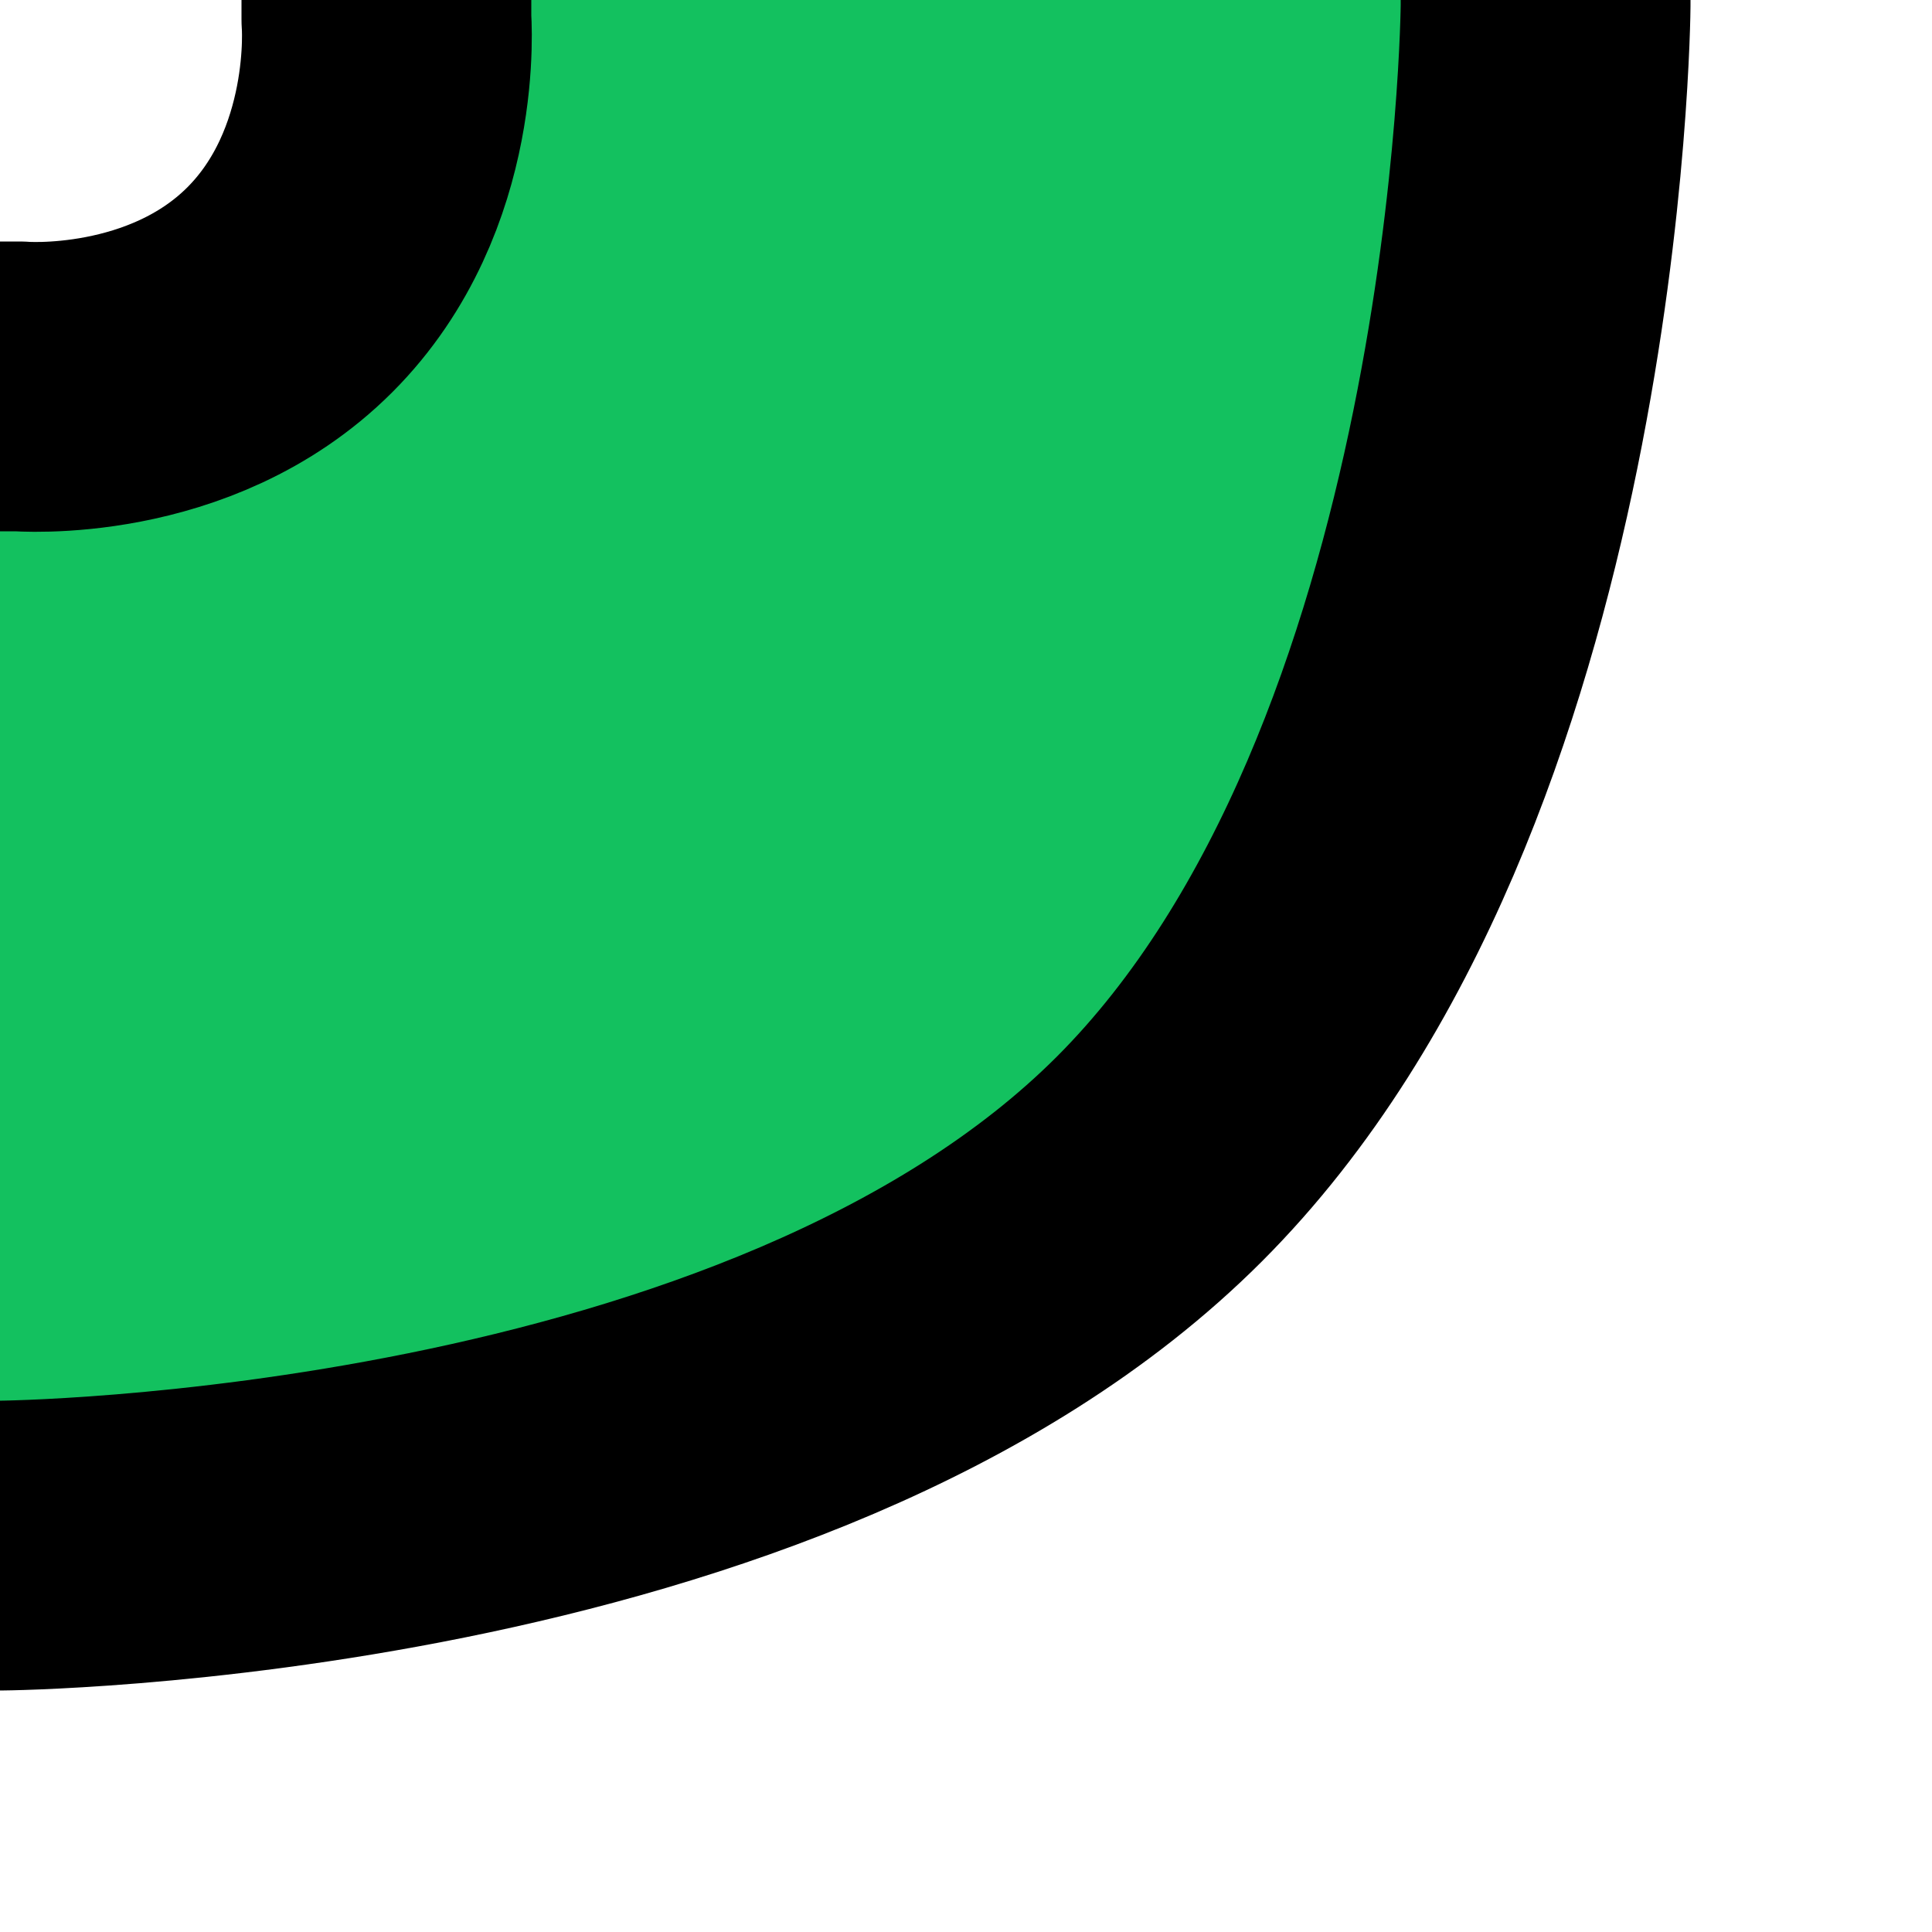
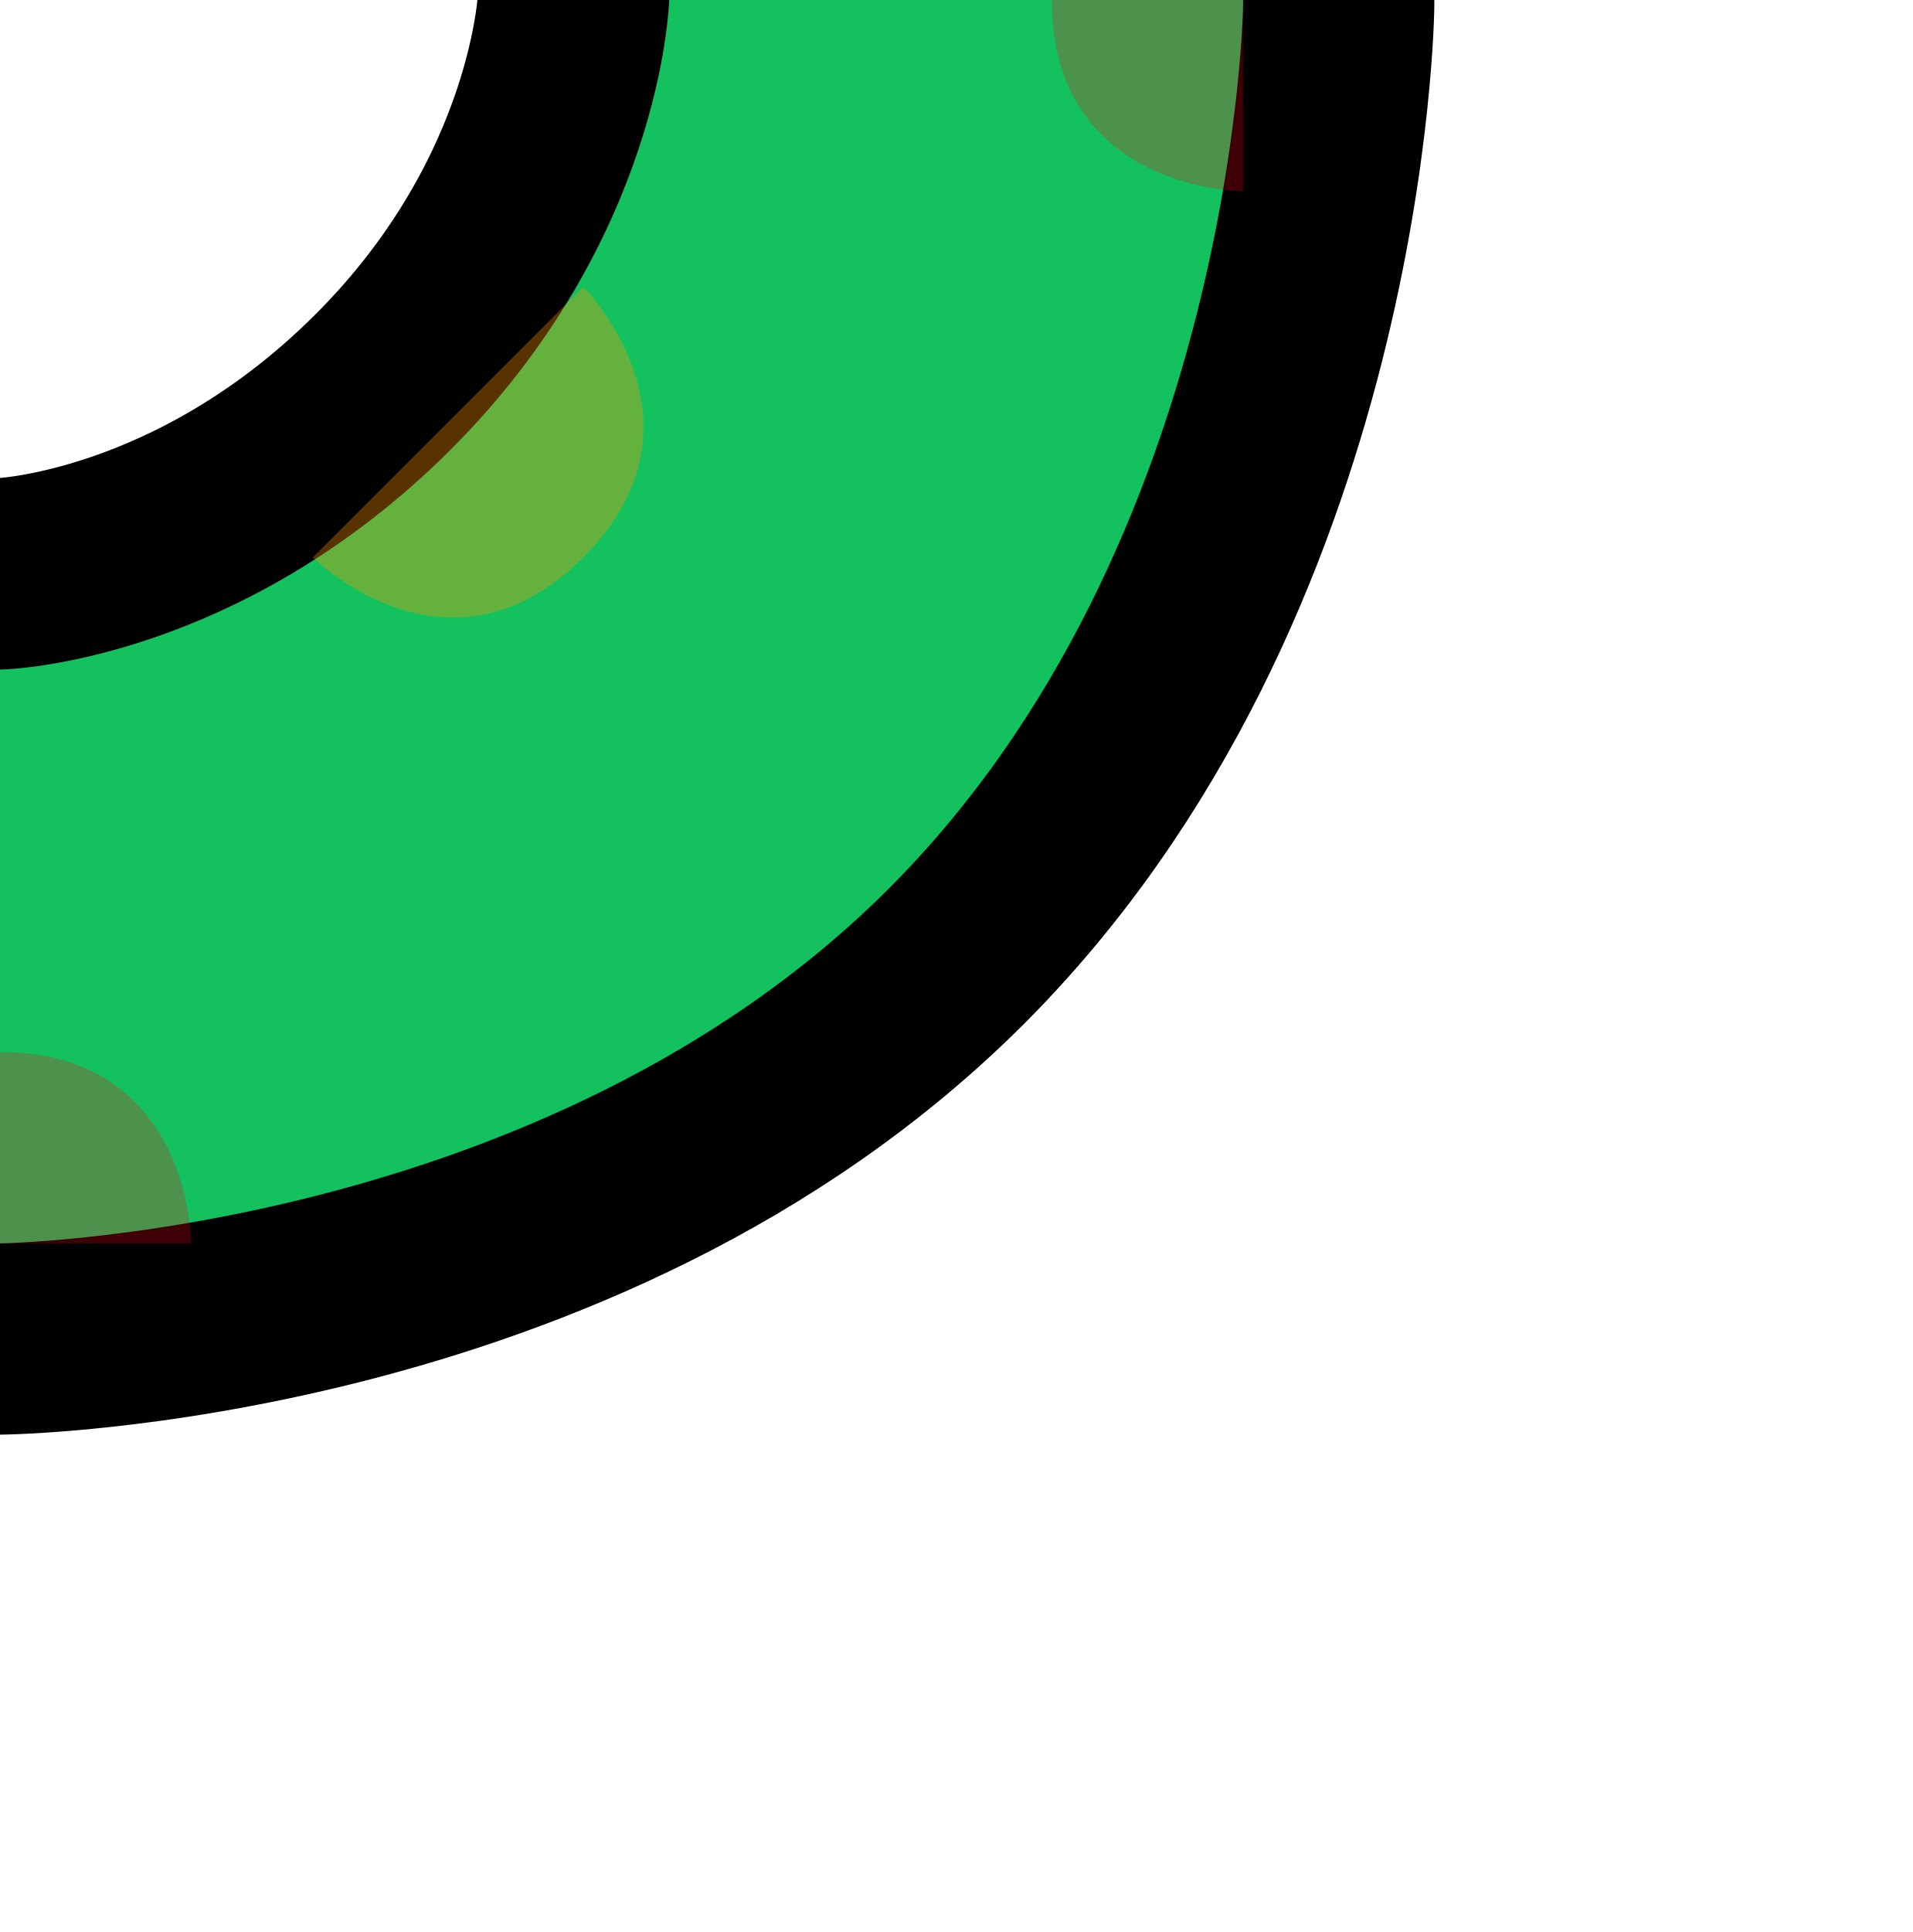
- <svg xmlns="http://www.w3.org/2000/svg" width="100%" height="100%" viewBox="0 0 100 100" version="1.1" xml:space="preserve" style="fill-rule:evenodd;clip-rule:evenodd;stroke-linecap:round;stroke-linejoin:round;stroke-miterlimit:1.5;">
-   <rect id="Artboard1" x="-200" y="-200" width="378.295" height="373.643" style="fill:none;" />
-   <g>
-     <path d="M-80,50c0,-13.024 31.23,-30 55,-30l26,0c0,0 8.312,0.688 14,-5c5.688,-5.688 5,-14 5,-14l0,-1.26c0,0 0,-77.974 0,-122.193c0,-7.88 3.131,-15.438 8.703,-21.011c5.572,-5.572 13.13,-8.703 21.011,-8.703c0.001,0 0.001,0 0.002,0c8.032,0 15.735,3.191 21.414,8.87c5.679,5.679 8.87,13.382 8.87,21.414c0,44.458 0,122.173 0,122.173c0,0 -0.271,39.981 -20,59.71c-19.729,19.729 -60,20 -60,20c0,0 -0.877,0 -25,0c-24.123,0 -55,-16.976 -55,-30Z" style="fill:#13c15f;stroke:#000;stroke-width:15px;" />
+ <svg xmlns="http://www.w3.org/2000/svg" width="100%" height="100%" viewBox="0 0 100 101" version="1.1" xml:space="preserve" style="fill-rule:evenodd;clip-rule:evenodd;stroke-linecap:round;stroke-linejoin:round;stroke-miterlimit:1.5;">
+   <rect id="Artboard2" x="-200" y="-300" width="520" height="485" style="fill:none;" />
+   <g id="main">
+     <path d="M-80,50c0,-13.024 32.23,-20 56,-20c23.77,0 24,0 24,0c0,0 10.298,-0.327 20,-10c9.702,-9.673 10,-20.26 10,-20.26c0,0 0,-3.093 0,-5.794c0,-2.629 0.131,-5.257 0.393,-7.873c0.292,-2.927 0.697,-6.971 1.027,-10.27c0.385,-3.856 0.321,-7.743 -0.191,-11.584c-0.745,-5.591 -1.863,-13.975 -2.569,-19.268c-0.439,-3.293 -0.549,-6.62 -0.328,-9.934c0.411,-6.157 1.098,-16.461 1.448,-21.716c0.147,-2.2 0.22,-4.404 0.22,-6.609c0,-2.857 0,-6.529 0,-6.529c0,0 0,-17.818 0,-32.66c0,-10.863 8.807,-19.67 19.67,-19.67c0.001,0 0.001,0 0.002,0c11.227,0 20.328,9.101 20.328,20.328l0,39.169c0,1.779 -0.059,3.559 -0.178,5.334c-0.334,5.017 -1.062,15.936 -1.49,22.353c-0.221,3.314 -0.111,6.641 0.328,9.934c0.706,5.293 1.824,13.677 2.569,19.268c0.512,3.841 0.576,7.728 0.191,11.584c-0.322,3.217 -0.714,7.142 -1.005,10.049c-0.277,2.764 -0.415,5.539 -0.415,8.317c0,2.852 0,6.121 0,6.121c0,0 -0.271,29.981 -20,49.71c-19.729,19.729 -50,20 -50,20c0,0 -0.877,0 -25,0c-24.123,0 -55,-6.976 -55,-20Z" style="fill:#13c15f;stroke:#000;stroke-width:10px;" />
+   </g>
+   <g id="symbols">
+     <g>
+       <path d="M30.498,15l-14.142,14.142c0,0 7.064,7.078 14.142,0c7.078,-7.078 0,-14.142 0,-14.142Z" style="fill:#ff9500;fill-opacity:0.345;" />
+     </g>
+     <g>
+       <path d="M-10,65l20,0c0,0 0.01,-10 -10,-10c-10.01,0 -10,10 -10,10Z" style="fill:#f01;fill-opacity:0.243;" />
+     </g>
+     <g>
+       <path d="M65,10l0,-20c0,0 -10,-0.01 -10,10c0,10.01 10,10 10,10Z" style="fill:#f01;fill-opacity:0.243;" />
+     </g>
  </g>
</svg>
